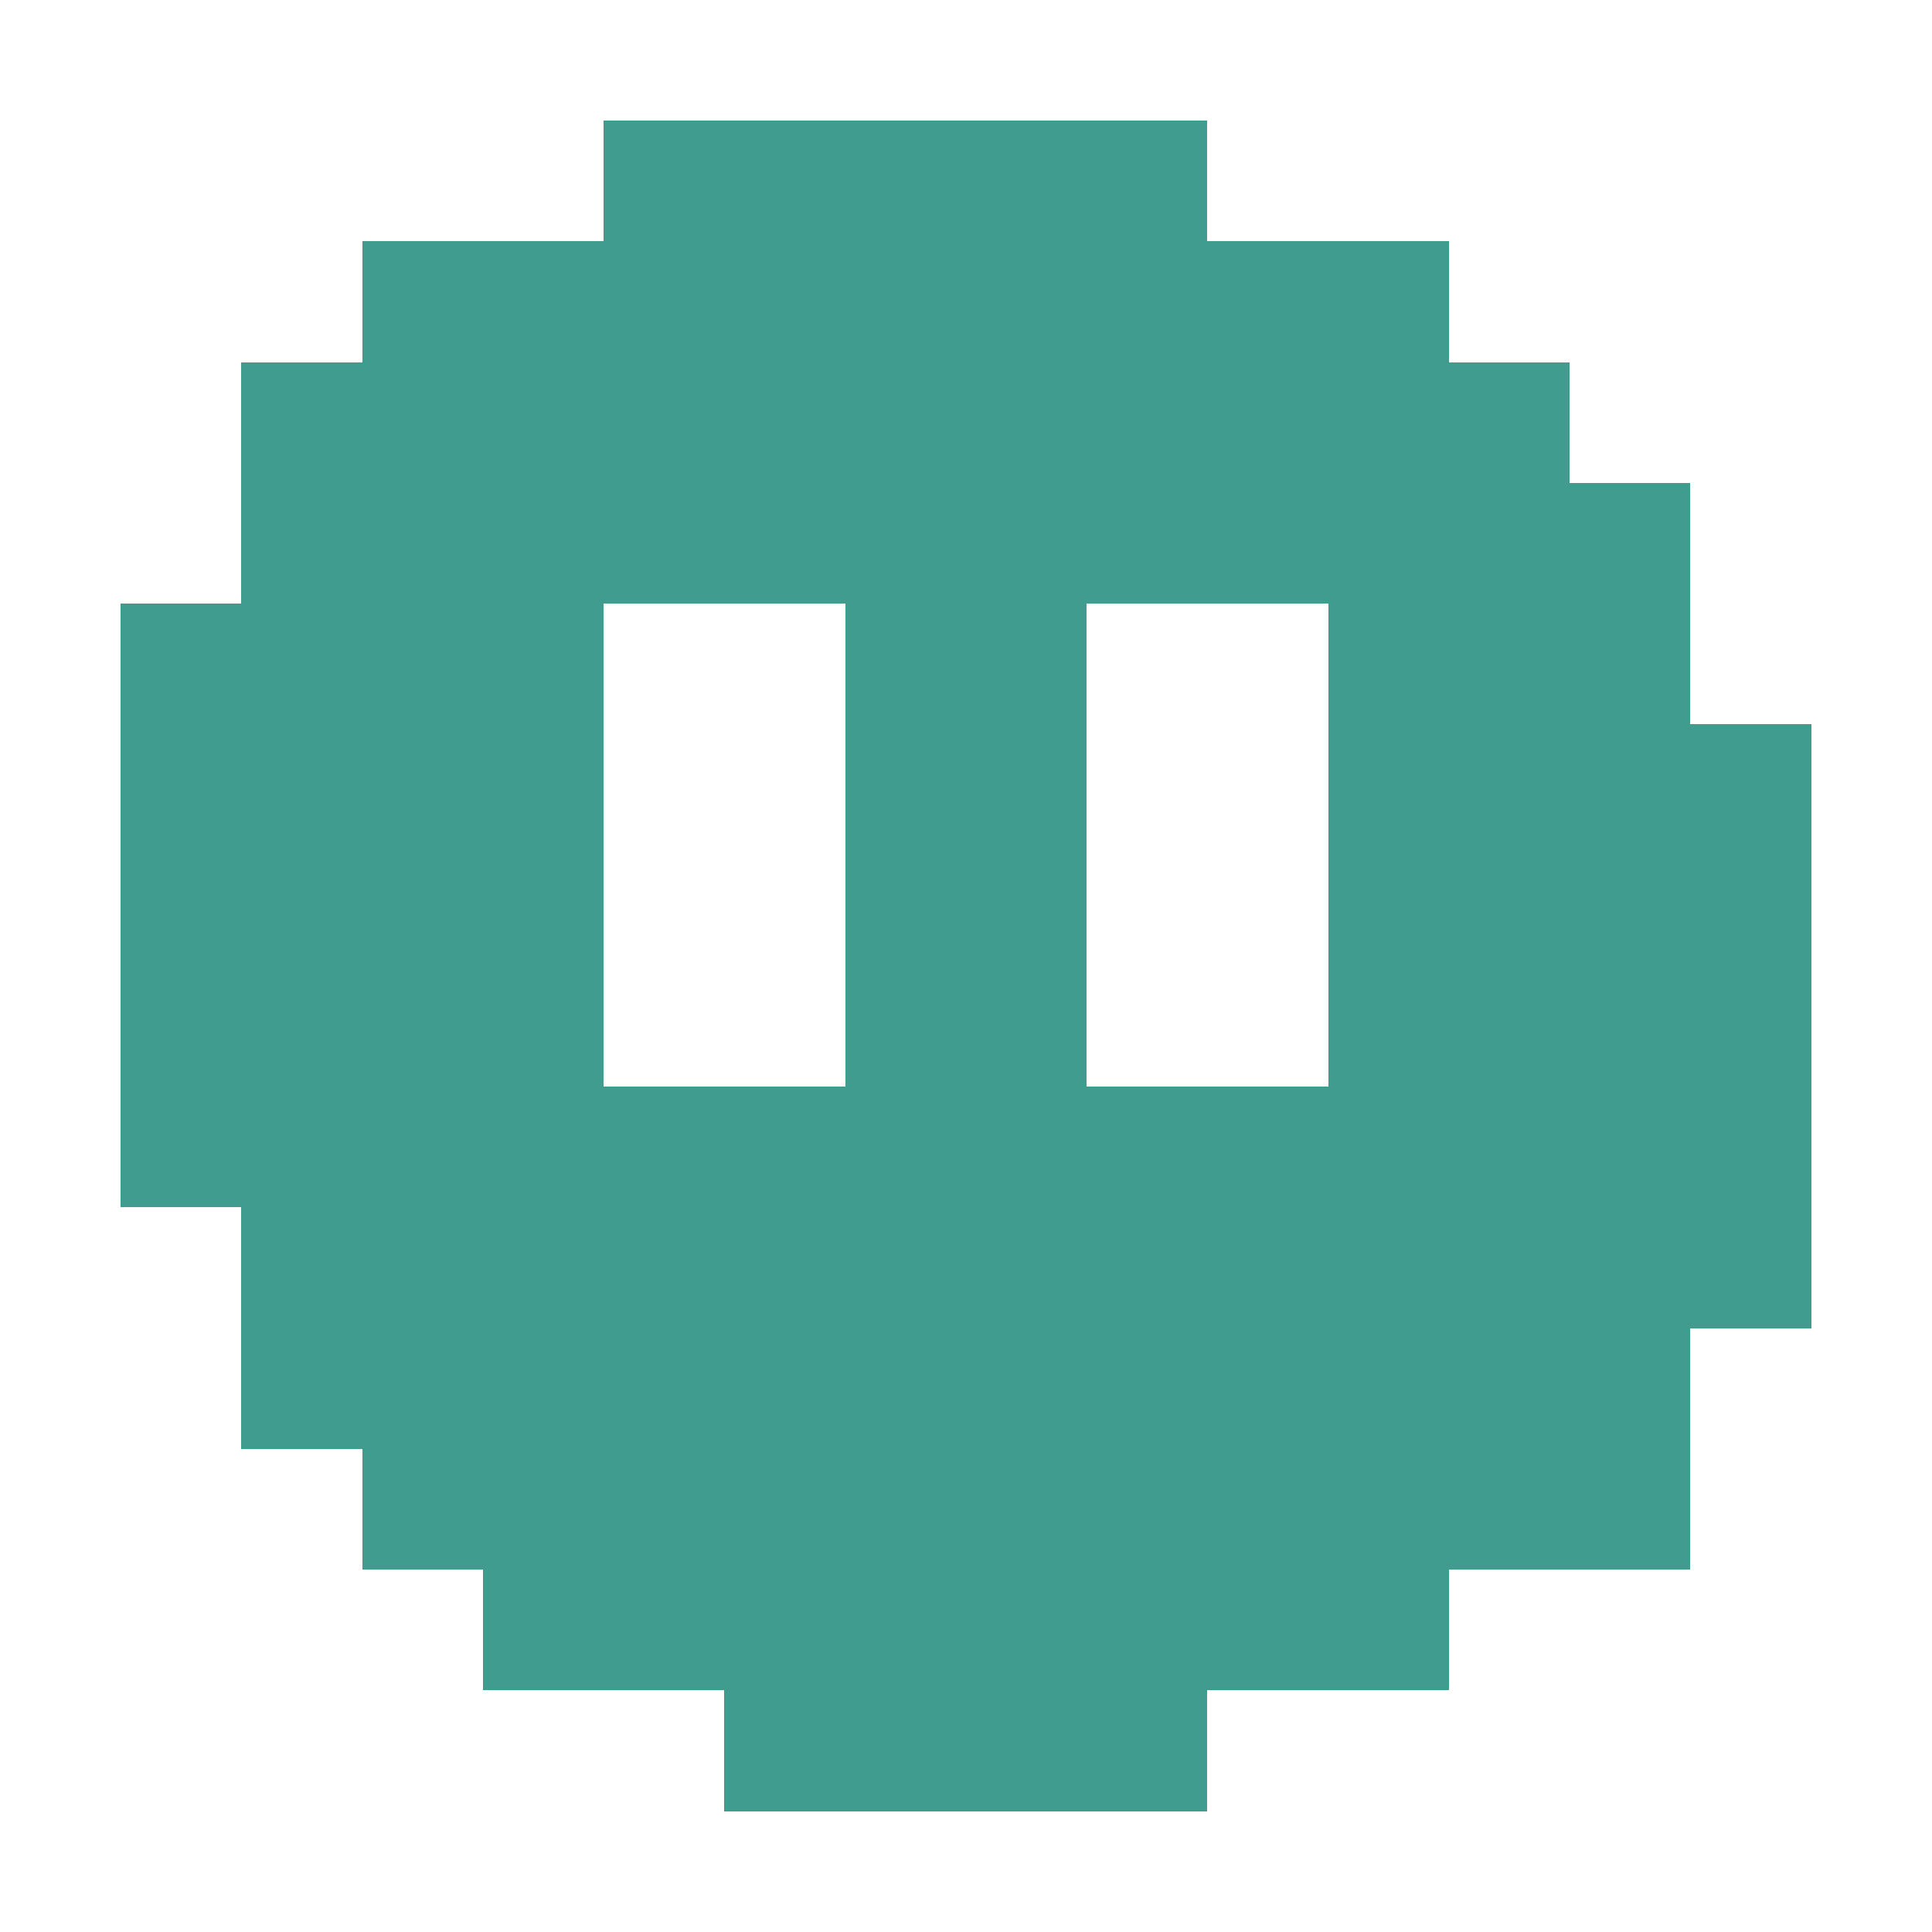
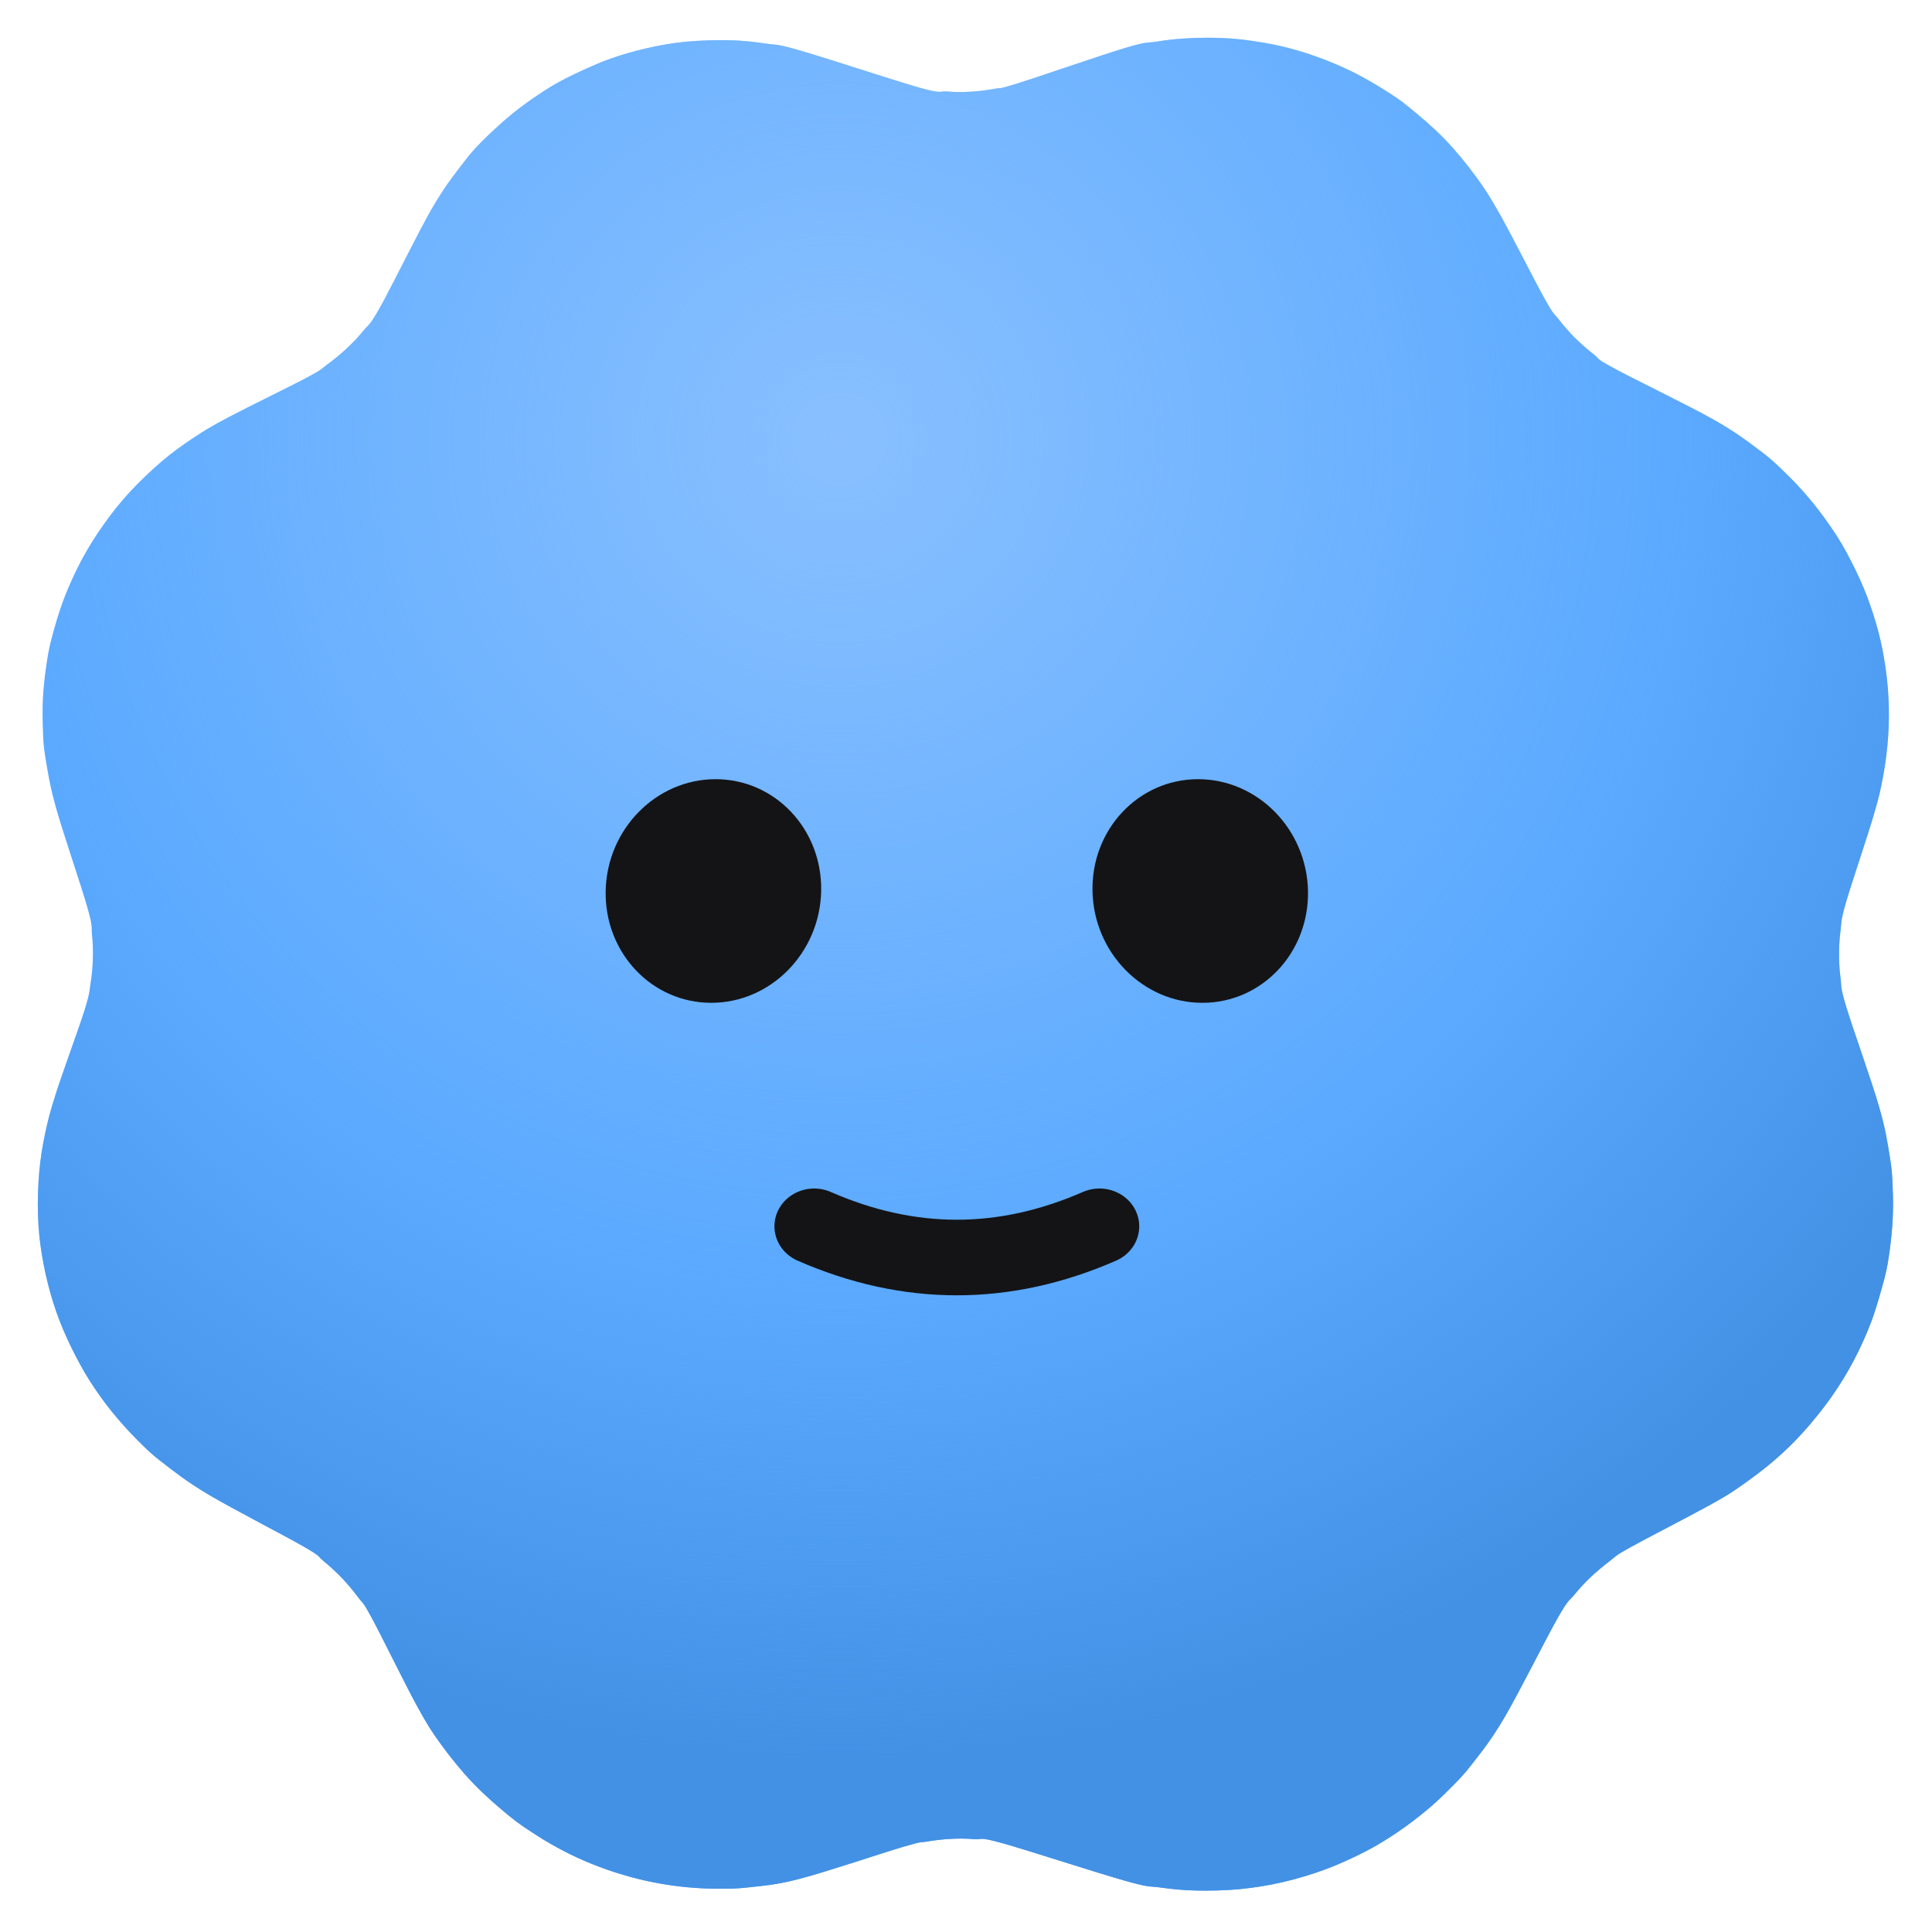
- <svg xmlns="http://www.w3.org/2000/svg" viewBox="0 0 16 16" shape-rendering="crispEdges">
-   <path fill="#3f9c8f" fill-rule="evenodd" d="M5 1H10V2H5ZM3 2H12V3H3ZM2 3H13V4H2ZM2 4H14V5H2ZM1 5H14V6H1ZM1 6H15V10H1ZM2 10H15V11H2ZM2 11H14V12H2ZM3 12H14V13H3ZM4 13H12V14H4ZM6 14H10V15H6ZM5 5H7V9H5ZM9 5H11V9H9Z" />
+ <svg xmlns="http://www.w3.org/2000/svg" viewBox="6.1 6.5 189.6 189.6">
+   <defs>
+     <clipPath id="gawkbot-clip">
+       <path d="M 122.28 10.28 C 121.31 10.34 120.54 10.43 119.57 10.59 C 118.60 10.74 118.73 10.54 116.47 11.22 C 114.21 11.90 108.14 14.00 106.01 14.67 C 103.88 15.33 104.46 15.08 103.68 15.22 C 102.91 15.36 102.13 15.46 101.36 15.50 C 100.58 15.55 99.87 15.55 99.03 15.48 C 98.19 15.42 98.71 15.76 96.32 15.10 C 93.93 14.43 87.21 12.20 84.69 11.48 C 82.18 10.75 82.37 10.94 81.21 10.77 C 80.04 10.60 79.01 10.48 77.72 10.45 C 76.43 10.42 74.81 10.46 73.46 10.59 C 72.10 10.72 70.87 10.93 69.58 11.23 C 68.29 11.53 67.02 11.88 65.71 12.37 C 64.39 12.86 62.78 13.61 61.67 14.17 C 60.56 14.73 59.92 15.14 59.04 15.72 C 58.16 16.30 57.26 16.95 56.38 17.66 C 55.51 18.37 54.59 19.21 53.80 19.98 C 53.02 20.76 52.59 21.14 51.70 22.31 C 50.82 23.47 49.88 24.57 48.49 26.96 C 47.11 29.35 44.53 34.64 43.41 36.64 C 42.28 38.65 42.29 38.29 41.75 38.97 C 41.20 39.64 40.72 40.14 40.13 40.69 C 39.54 41.25 38.84 41.81 38.19 42.29 C 37.55 42.76 37.87 42.67 36.26 43.53 C 34.64 44.40 30.38 46.46 28.51 47.45 C 26.63 48.45 26.12 48.78 25.02 49.51 C 23.92 50.24 22.95 50.94 21.92 51.82 C 20.89 52.71 19.76 53.78 18.82 54.80 C 17.88 55.82 17.06 56.85 16.28 57.96 C 15.49 59.06 14.77 60.22 14.11 61.44 C 13.46 62.67 12.84 64.03 12.35 65.32 C 11.86 66.61 11.44 68.10 11.15 69.19 C 10.87 70.29 10.77 70.94 10.63 71.91 C 10.49 72.88 10.37 73.97 10.31 75.01 C 10.26 76.04 10.27 77.14 10.31 78.11 C 10.35 79.08 10.34 79.53 10.55 80.82 C 10.77 82.11 10.93 83.40 11.62 85.86 C 12.31 88.31 14.09 93.48 14.67 95.54 C 15.26 97.61 15.04 97.42 15.13 98.26 C 15.22 99.10 15.23 99.81 15.21 100.58 C 15.19 101.36 15.13 102.07 15.00 102.91 C 14.86 103.75 14.96 103.81 14.40 105.62 C 13.83 107.43 12.24 111.75 11.60 113.76 C 10.96 115.76 10.83 116.34 10.55 117.63 C 10.27 118.92 10.07 120.15 9.95 121.51 C 9.83 122.86 9.78 124.41 9.83 125.77 C 9.87 127.13 10.00 128.35 10.21 129.64 C 10.42 130.94 10.73 132.29 11.08 133.52 C 11.43 134.75 11.82 135.84 12.31 137.01 C 12.80 138.17 13.44 139.46 14.01 140.49 C 14.58 141.53 15.13 142.37 15.71 143.21 C 16.29 144.05 16.84 144.76 17.49 145.53 C 18.13 146.30 18.86 147.10 19.59 147.83 C 20.33 148.56 20.76 149.04 21.92 149.93 C 23.08 150.82 24.24 151.79 26.57 153.18 C 28.89 154.56 34.00 157.18 35.87 158.26 C 37.74 159.34 37.17 159.13 37.81 159.66 C 38.45 160.18 39.13 160.81 39.71 161.42 C 40.29 162.03 40.81 162.67 41.29 163.31 C 41.77 163.96 41.65 163.54 42.59 165.29 C 43.54 167.04 45.84 171.75 46.97 173.82 C 48.10 175.89 48.46 176.41 49.38 177.69 C 50.31 178.97 51.42 180.34 52.53 181.50 C 53.64 182.66 54.99 183.82 56.02 184.67 C 57.06 185.52 57.83 186.01 58.73 186.59 C 59.63 187.18 60.54 187.69 61.44 188.16 C 62.35 188.63 63.19 189.02 64.16 189.41 C 65.13 189.80 66.22 190.19 67.26 190.49 C 68.29 190.80 69.32 191.05 70.36 191.25 C 71.39 191.45 72.42 191.60 73.46 191.70 C 74.49 191.80 75.52 191.85 76.56 191.85 C 77.59 191.85 78.30 191.87 79.66 191.71 C 81.01 191.54 82.18 191.52 84.69 190.85 C 87.21 190.19 92.70 188.34 94.77 187.73 C 96.84 187.13 96.32 187.35 97.09 187.22 C 97.87 187.09 98.64 187.00 99.42 186.96 C 100.19 186.92 100.90 186.92 101.74 186.99 C 102.58 187.06 102.00 186.70 104.46 187.38 C 106.91 188.06 113.89 190.34 116.47 191.06 C 119.05 191.79 118.79 191.57 119.96 191.73 C 121.12 191.89 122.15 192.00 123.44 192.03 C 124.74 192.06 126.29 192.03 127.71 191.90 C 129.13 191.76 130.55 191.54 131.97 191.21 C 133.39 190.88 134.86 190.44 136.23 189.93 C 137.60 189.42 139.00 188.76 140.17 188.16 C 141.33 187.56 142.25 186.97 143.21 186.33 C 144.16 185.69 145.08 184.99 145.92 184.30 C 146.76 183.61 147.47 182.96 148.24 182.18 C 149.02 181.40 149.63 180.83 150.55 179.63 C 151.48 178.43 152.38 177.37 153.78 174.98 C 155.18 172.59 157.82 167.30 158.96 165.29 C 160.10 163.29 160.09 163.64 160.63 162.97 C 161.17 162.30 161.61 161.84 162.19 161.28 C 162.78 160.73 163.49 160.14 164.13 159.65 C 164.78 159.17 164.45 159.26 166.07 158.36 C 167.68 157.46 172.01 155.25 173.82 154.24 C 175.63 153.24 175.85 153.08 176.92 152.34 C 177.99 151.60 179.21 150.69 180.25 149.79 C 181.28 148.90 182.19 148.02 183.12 146.98 C 184.05 145.95 185.02 144.74 185.83 143.59 C 186.63 142.45 187.32 141.33 187.97 140.11 C 188.62 138.88 189.22 137.59 189.73 136.23 C 190.24 134.88 190.72 133.13 191.03 131.97 C 191.33 130.81 191.40 130.22 191.54 129.26 C 191.67 128.29 191.79 127.19 191.84 126.16 C 191.89 125.12 191.89 124.09 191.84 123.06 C 191.80 122.02 191.78 121.31 191.55 119.96 C 191.32 118.60 191.17 117.37 190.45 114.92 C 189.74 112.46 187.88 107.30 187.26 105.23 C 186.64 103.16 186.85 103.36 186.73 102.52 C 186.62 101.68 186.58 100.97 186.58 100.19 C 186.58 99.42 186.61 98.71 186.72 97.87 C 186.83 97.03 186.70 97.03 187.23 95.16 C 187.77 93.28 189.33 88.70 189.94 86.63 C 190.55 84.56 190.64 84.05 190.89 82.76 C 191.13 81.46 191.30 80.17 191.39 78.88 C 191.48 77.59 191.50 76.30 191.43 75.01 C 191.37 73.71 191.21 72.36 191.00 71.13 C 190.80 69.90 190.54 68.81 190.20 67.64 C 189.86 66.48 189.46 65.32 188.98 64.16 C 188.49 62.99 187.85 61.70 187.29 60.67 C 186.73 59.64 186.23 58.86 185.60 57.96 C 184.97 57.05 184.23 56.08 183.51 55.24 C 182.80 54.40 182.10 53.67 181.33 52.92 C 180.55 52.17 180.04 51.63 178.86 50.75 C 177.67 49.87 176.60 48.99 174.21 47.64 C 171.82 46.29 166.46 43.71 164.52 42.65 C 162.57 41.60 163.18 41.80 162.53 41.29 C 161.88 40.79 161.22 40.20 160.64 39.63 C 160.07 39.06 159.58 38.49 159.09 37.86 C 158.61 37.24 158.67 37.56 157.72 35.87 C 156.77 34.18 154.53 29.73 153.41 27.73 C 152.28 25.73 151.89 25.12 150.97 23.86 C 150.04 22.59 148.96 21.27 147.86 20.13 C 146.76 18.99 145.35 17.81 144.37 17.01 C 143.39 16.21 142.82 15.87 141.98 15.33 C 141.14 14.80 140.23 14.27 139.33 13.80 C 138.44 13.34 137.52 12.92 136.62 12.56 C 135.71 12.19 134.81 11.87 133.91 11.59 C 133.00 11.32 132.16 11.09 131.19 10.89 C 130.22 10.69 129.06 10.51 128.09 10.39 C 127.13 10.28 126.35 10.23 125.38 10.21 C 124.41 10.19 123.25 10.21 122.28 10.28 Z" />
+     </clipPath>
+     <radialGradient id="gawkbot-shadow" gradientUnits="userSpaceOnUse" cx="88.5" cy="49.6" r="129.6">
+       <stop offset="0.65" stop-color="#4291e5" stop-opacity="0" />
+       <stop offset="1" stop-color="#4291e5" stop-opacity="1" />
+     </radialGradient>
+     <radialGradient id="gawkbot-light" gradientUnits="userSpaceOnUse" cx="88.5" cy="49.6" r="129.6">
+       <stop offset="0" stop-color="#89c0ff" stop-opacity="1" />
+       <stop offset="0.65" stop-color="#89c0ff" stop-opacity="0" />
+     </radialGradient>
+   </defs>
+   <path d="M 122.28 10.28 C 121.31 10.34 120.54 10.43 119.57 10.59 C 118.60 10.74 118.73 10.54 116.47 11.22 C 114.21 11.90 108.14 14.00 106.01 14.67 C 103.88 15.33 104.46 15.08 103.68 15.22 C 102.91 15.36 102.13 15.46 101.36 15.50 C 100.58 15.55 99.87 15.55 99.03 15.48 C 98.19 15.42 98.71 15.76 96.32 15.10 C 93.93 14.43 87.21 12.20 84.69 11.48 C 82.18 10.75 82.37 10.94 81.21 10.77 C 80.04 10.60 79.01 10.48 77.72 10.45 C 76.43 10.42 74.81 10.46 73.46 10.59 C 72.10 10.72 70.87 10.93 69.58 11.23 C 68.29 11.53 67.02 11.88 65.71 12.37 C 64.39 12.86 62.78 13.61 61.67 14.17 C 60.56 14.73 59.92 15.14 59.04 15.72 C 58.16 16.30 57.26 16.95 56.38 17.66 C 55.51 18.37 54.59 19.21 53.80 19.98 C 53.02 20.76 52.59 21.14 51.70 22.31 C 50.82 23.47 49.88 24.57 48.49 26.96 C 47.11 29.35 44.53 34.64 43.41 36.64 C 42.28 38.65 42.29 38.29 41.75 38.97 C 41.20 39.64 40.72 40.14 40.13 40.69 C 39.54 41.25 38.84 41.81 38.19 42.29 C 37.55 42.76 37.87 42.67 36.26 43.53 C 34.64 44.40 30.38 46.46 28.51 47.45 C 26.63 48.45 26.12 48.78 25.02 49.51 C 23.92 50.24 22.95 50.94 21.92 51.82 C 20.89 52.71 19.76 53.78 18.82 54.80 C 17.88 55.82 17.06 56.85 16.28 57.96 C 15.49 59.06 14.77 60.22 14.11 61.44 C 13.46 62.67 12.84 64.03 12.35 65.32 C 11.86 66.61 11.44 68.10 11.15 69.19 C 10.87 70.29 10.77 70.94 10.63 71.91 C 10.49 72.88 10.37 73.97 10.31 75.01 C 10.26 76.04 10.27 77.14 10.31 78.11 C 10.35 79.08 10.34 79.53 10.55 80.82 C 10.77 82.11 10.93 83.40 11.62 85.86 C 12.31 88.31 14.09 93.48 14.67 95.54 C 15.26 97.61 15.04 97.42 15.13 98.26 C 15.22 99.10 15.23 99.81 15.21 100.58 C 15.19 101.36 15.13 102.07 15.00 102.91 C 14.86 103.75 14.96 103.81 14.40 105.62 C 13.83 107.43 12.24 111.75 11.60 113.76 C 10.96 115.76 10.83 116.34 10.55 117.63 C 10.27 118.92 10.07 120.15 9.95 121.51 C 9.83 122.86 9.78 124.41 9.83 125.77 C 9.87 127.13 10.00 128.35 10.21 129.64 C 10.42 130.94 10.73 132.29 11.08 133.52 C 11.43 134.75 11.82 135.84 12.31 137.01 C 12.80 138.17 13.44 139.46 14.01 140.49 C 14.58 141.53 15.13 142.37 15.71 143.21 C 16.29 144.05 16.84 144.76 17.49 145.53 C 18.13 146.30 18.86 147.10 19.59 147.83 C 20.33 148.56 20.76 149.04 21.92 149.93 C 23.08 150.82 24.24 151.79 26.57 153.18 C 28.89 154.56 34.00 157.18 35.87 158.26 C 37.74 159.34 37.17 159.13 37.81 159.66 C 38.45 160.18 39.13 160.81 39.71 161.42 C 40.29 162.03 40.81 162.67 41.29 163.31 C 41.77 163.96 41.65 163.54 42.59 165.29 C 43.54 167.04 45.84 171.75 46.97 173.82 C 48.10 175.89 48.46 176.41 49.38 177.69 C 50.31 178.97 51.42 180.34 52.53 181.50 C 53.64 182.66 54.99 183.82 56.02 184.67 C 57.06 185.52 57.83 186.01 58.73 186.59 C 59.63 187.18 60.54 187.69 61.44 188.16 C 62.35 188.63 63.19 189.02 64.16 189.41 C 65.13 189.80 66.22 190.19 67.26 190.49 C 68.29 190.80 69.32 191.05 70.36 191.25 C 71.39 191.45 72.42 191.60 73.46 191.70 C 74.49 191.80 75.52 191.85 76.56 191.85 C 77.59 191.85 78.30 191.87 79.66 191.71 C 81.01 191.54 82.18 191.52 84.69 190.85 C 87.21 190.19 92.70 188.34 94.77 187.73 C 96.84 187.13 96.32 187.35 97.09 187.22 C 97.87 187.09 98.64 187.00 99.42 186.96 C 100.19 186.92 100.90 186.92 101.74 186.99 C 102.58 187.06 102.00 186.70 104.46 187.38 C 106.91 188.06 113.89 190.34 116.47 191.06 C 119.05 191.79 118.79 191.57 119.96 191.73 C 121.12 191.89 122.15 192.00 123.44 192.03 C 124.74 192.06 126.29 192.03 127.71 191.90 C 129.13 191.76 130.55 191.54 131.97 191.21 C 133.39 190.88 134.86 190.44 136.23 189.93 C 137.60 189.42 139.00 188.76 140.17 188.16 C 141.33 187.56 142.25 186.97 143.21 186.33 C 144.16 185.69 145.08 184.99 145.92 184.30 C 146.76 183.61 147.47 182.96 148.24 182.18 C 149.02 181.40 149.63 180.83 150.55 179.63 C 151.48 178.43 152.38 177.37 153.78 174.98 C 155.18 172.59 157.82 167.30 158.96 165.29 C 160.10 163.29 160.09 163.64 160.63 162.97 C 161.17 162.30 161.61 161.84 162.19 161.28 C 162.78 160.73 163.49 160.14 164.13 159.65 C 164.78 159.17 164.45 159.26 166.07 158.36 C 167.68 157.46 172.01 155.25 173.82 154.24 C 175.63 153.24 175.85 153.08 176.92 152.34 C 177.99 151.60 179.21 150.69 180.25 149.79 C 181.28 148.90 182.19 148.02 183.12 146.98 C 184.05 145.95 185.02 144.74 185.83 143.59 C 186.63 142.45 187.32 141.33 187.97 140.11 C 188.62 138.88 189.22 137.59 189.73 136.23 C 190.24 134.88 190.72 133.13 191.03 131.97 C 191.33 130.81 191.40 130.22 191.54 129.26 C 191.67 128.29 191.79 127.19 191.84 126.16 C 191.89 125.12 191.89 124.09 191.84 123.06 C 191.80 122.02 191.78 121.31 191.55 119.96 C 191.32 118.60 191.17 117.37 190.45 114.92 C 189.74 112.46 187.88 107.30 187.26 105.23 C 186.64 103.16 186.85 103.36 186.73 102.52 C 186.62 101.68 186.58 100.97 186.58 100.19 C 186.58 99.42 186.61 98.71 186.72 97.87 C 186.83 97.03 186.70 97.03 187.23 95.16 C 187.77 93.28 189.33 88.70 189.94 86.63 C 190.55 84.56 190.64 84.05 190.89 82.76 C 191.13 81.46 191.30 80.17 191.39 78.88 C 191.48 77.59 191.50 76.30 191.43 75.01 C 191.37 73.71 191.21 72.36 191.00 71.13 C 190.80 69.90 190.54 68.81 190.20 67.64 C 189.86 66.48 189.46 65.32 188.98 64.16 C 188.49 62.99 187.85 61.70 187.29 60.67 C 186.73 59.64 186.23 58.86 185.60 57.96 C 184.97 57.05 184.23 56.08 183.51 55.24 C 182.80 54.40 182.10 53.67 181.33 52.92 C 180.55 52.17 180.04 51.63 178.86 50.75 C 177.67 49.87 176.60 48.99 174.21 47.64 C 171.82 46.29 166.46 43.71 164.52 42.65 C 162.57 41.60 163.18 41.80 162.53 41.29 C 161.88 40.79 161.22 40.20 160.64 39.63 C 160.07 39.06 159.58 38.49 159.09 37.86 C 158.61 37.24 158.67 37.56 157.72 35.87 C 156.77 34.18 154.53 29.73 153.41 27.73 C 152.28 25.73 151.89 25.12 150.97 23.86 C 150.04 22.59 148.96 21.27 147.86 20.13 C 146.76 18.99 145.35 17.81 144.37 17.01 C 143.39 16.21 142.82 15.87 141.98 15.33 C 141.14 14.80 140.23 14.27 139.33 13.80 C 138.44 13.34 137.52 12.92 136.62 12.56 C 135.71 12.19 134.81 11.87 133.91 11.59 C 133.00 11.32 132.16 11.09 131.19 10.89 C 130.22 10.69 129.06 10.51 128.09 10.39 C 127.13 10.28 126.35 10.23 125.38 10.21 C 124.41 10.19 123.25 10.21 122.28 10.28 Z" fill="#5aa9ff" />
+   <g clip-path="url(#gawkbot-clip)">
+     <rect x="-40" y="-40" width="280" height="280" fill="url(#gawkbot-shadow)" />
+   </g>
+   <g clip-path="url(#gawkbot-clip)">
+     <rect x="-40" y="-40" width="280" height="280" fill="url(#gawkbot-light)" />
+   </g>
+   <g clip-path="url(#gawkbot-clip)">
+     <rect fill="#141416" x="-11" y="-11" width="22" height="22" rx="11" transform="translate(0.00 0.00) matrix(0.9613 0 -0.0192 0.9976 76.1121 93.9398) translate(0 0.00) scale(1.000 1.000)" />
+     <rect fill="#141416" x="-11" y="-11" width="22" height="22" rx="11" transform="translate(0.00 0.00) matrix(0.9613 0 0.0192 0.9976 123.8879 93.9398) translate(0 0.00) scale(1.000 1.000)" />
+     <path fill="none" stroke-linecap="round" stroke-linejoin="round" d="M -14.00 0 Q 0.00 6.44 14.00 0" stroke="#141416" stroke-width="7.80" transform="matrix(1 0 0 0.9511 100 126.8461) rotate(0.00)" />
+   </g>
</svg>
